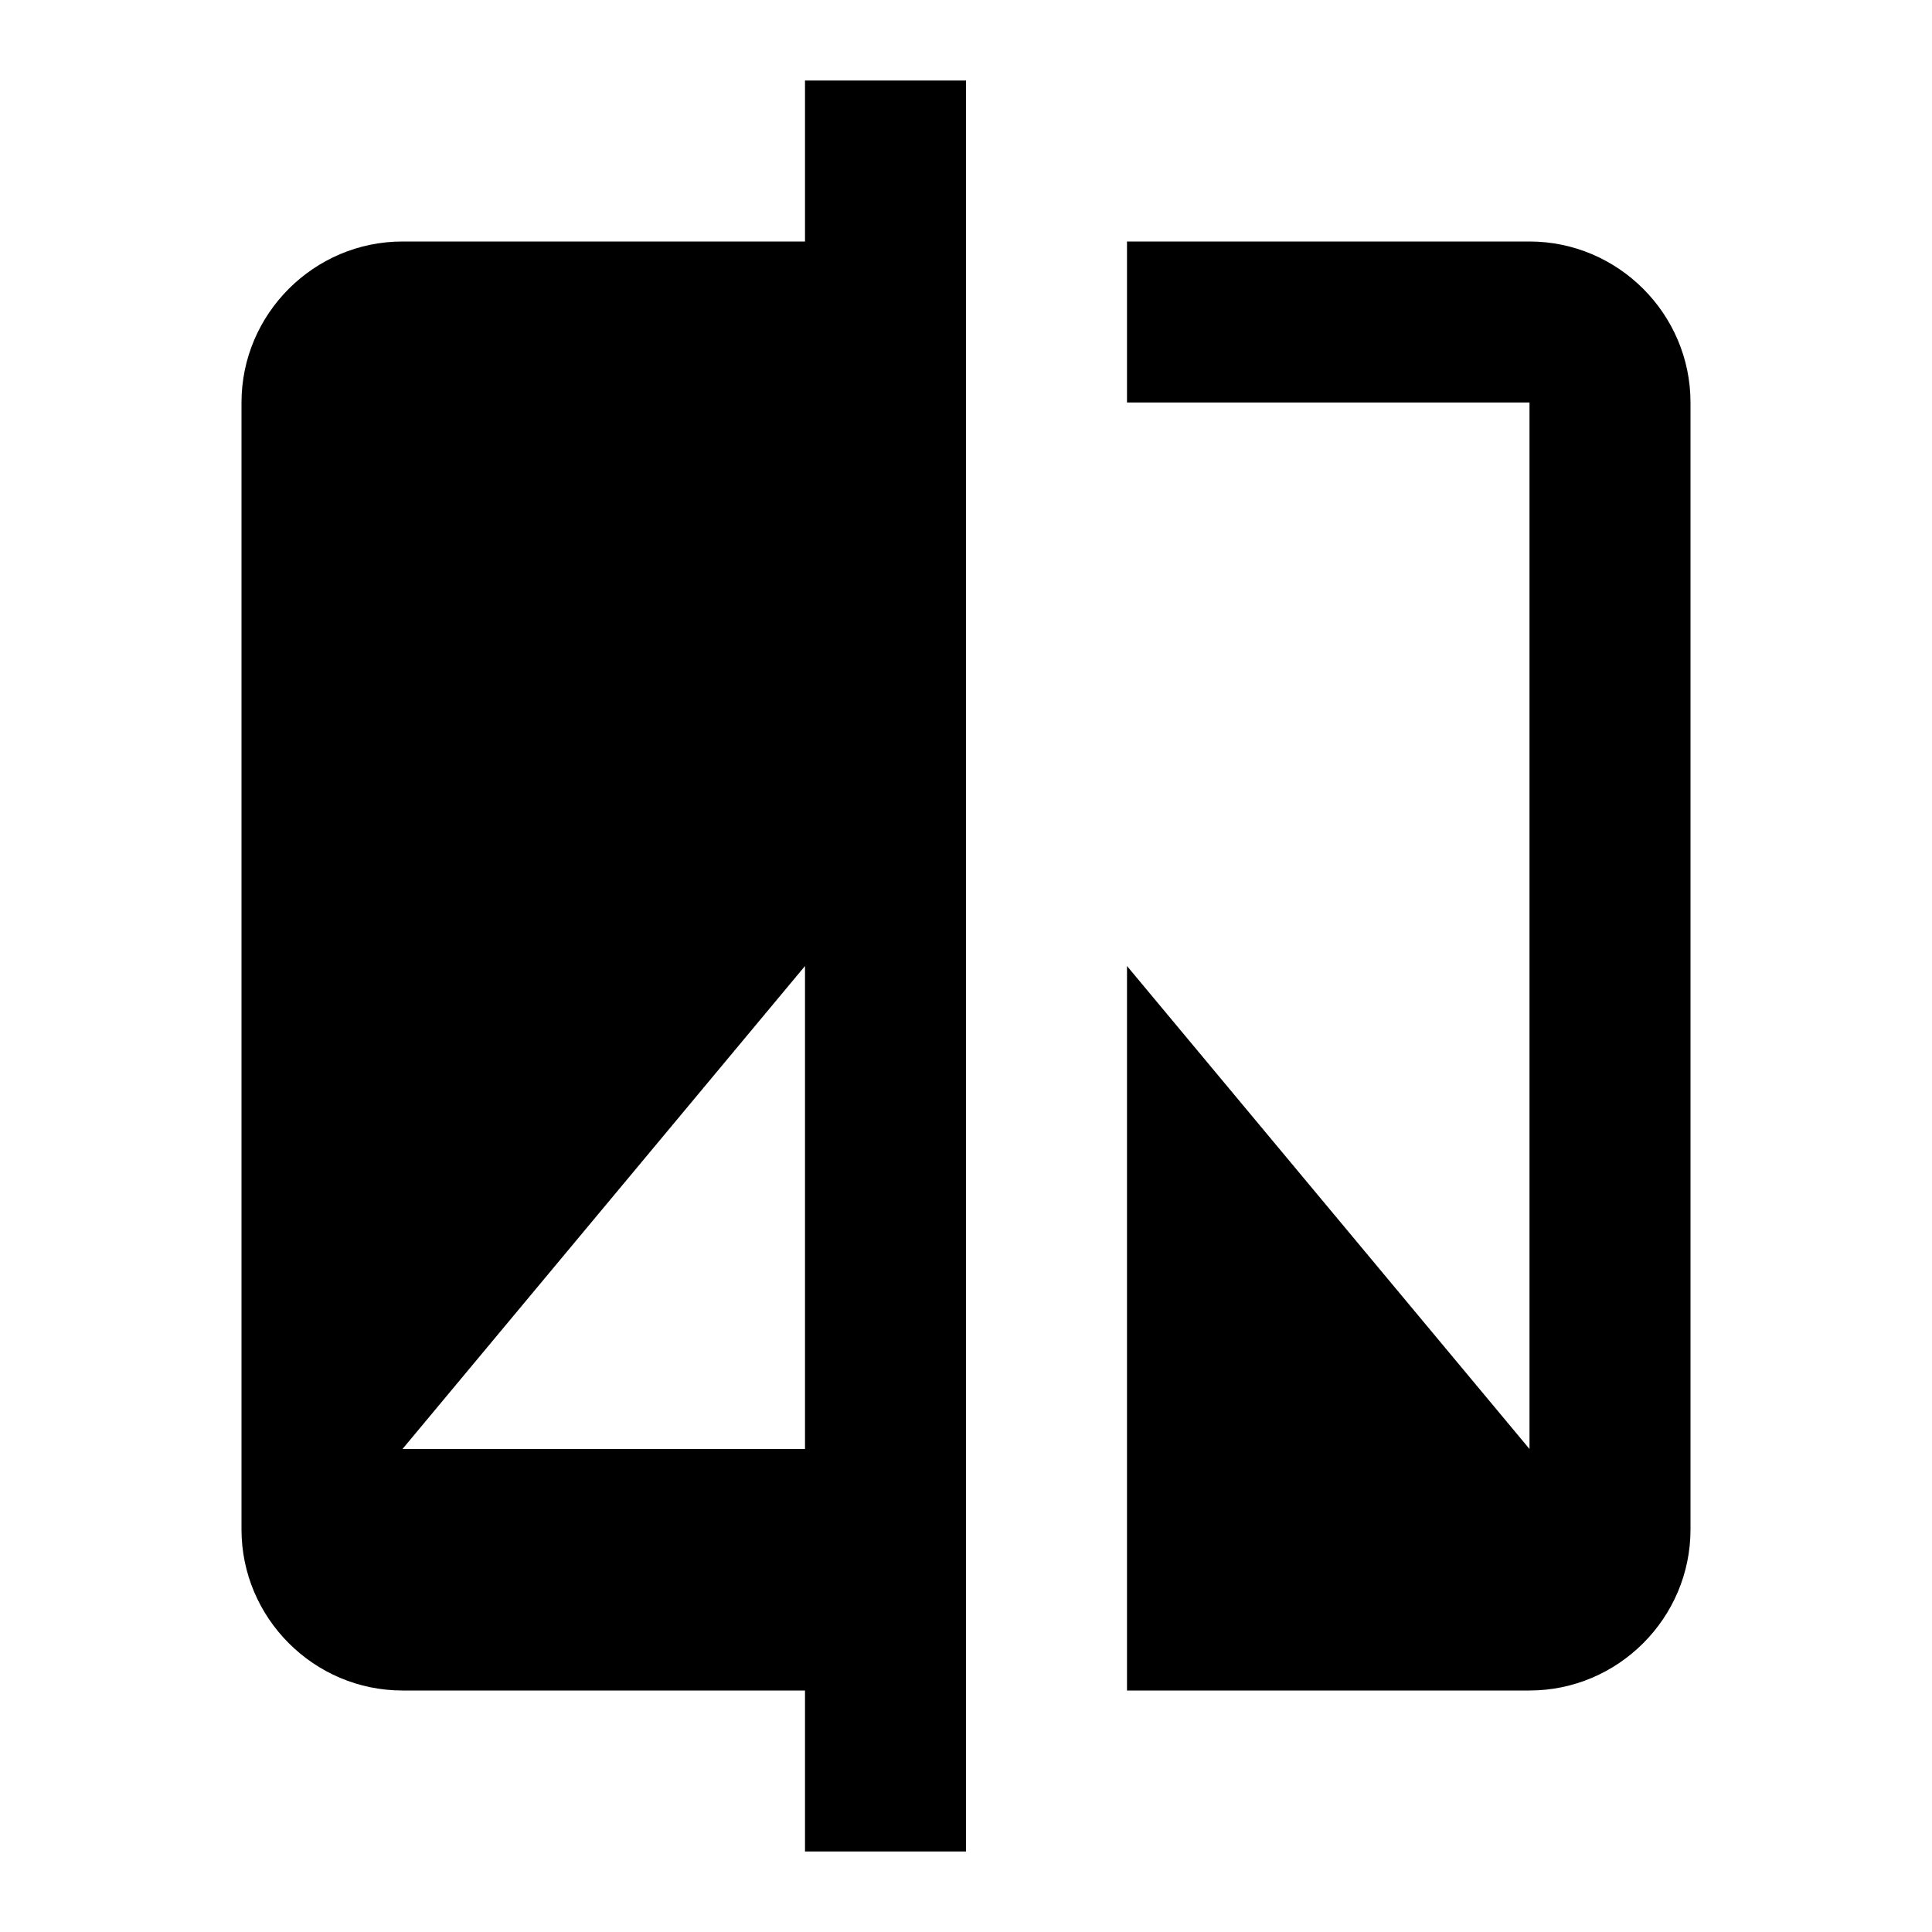
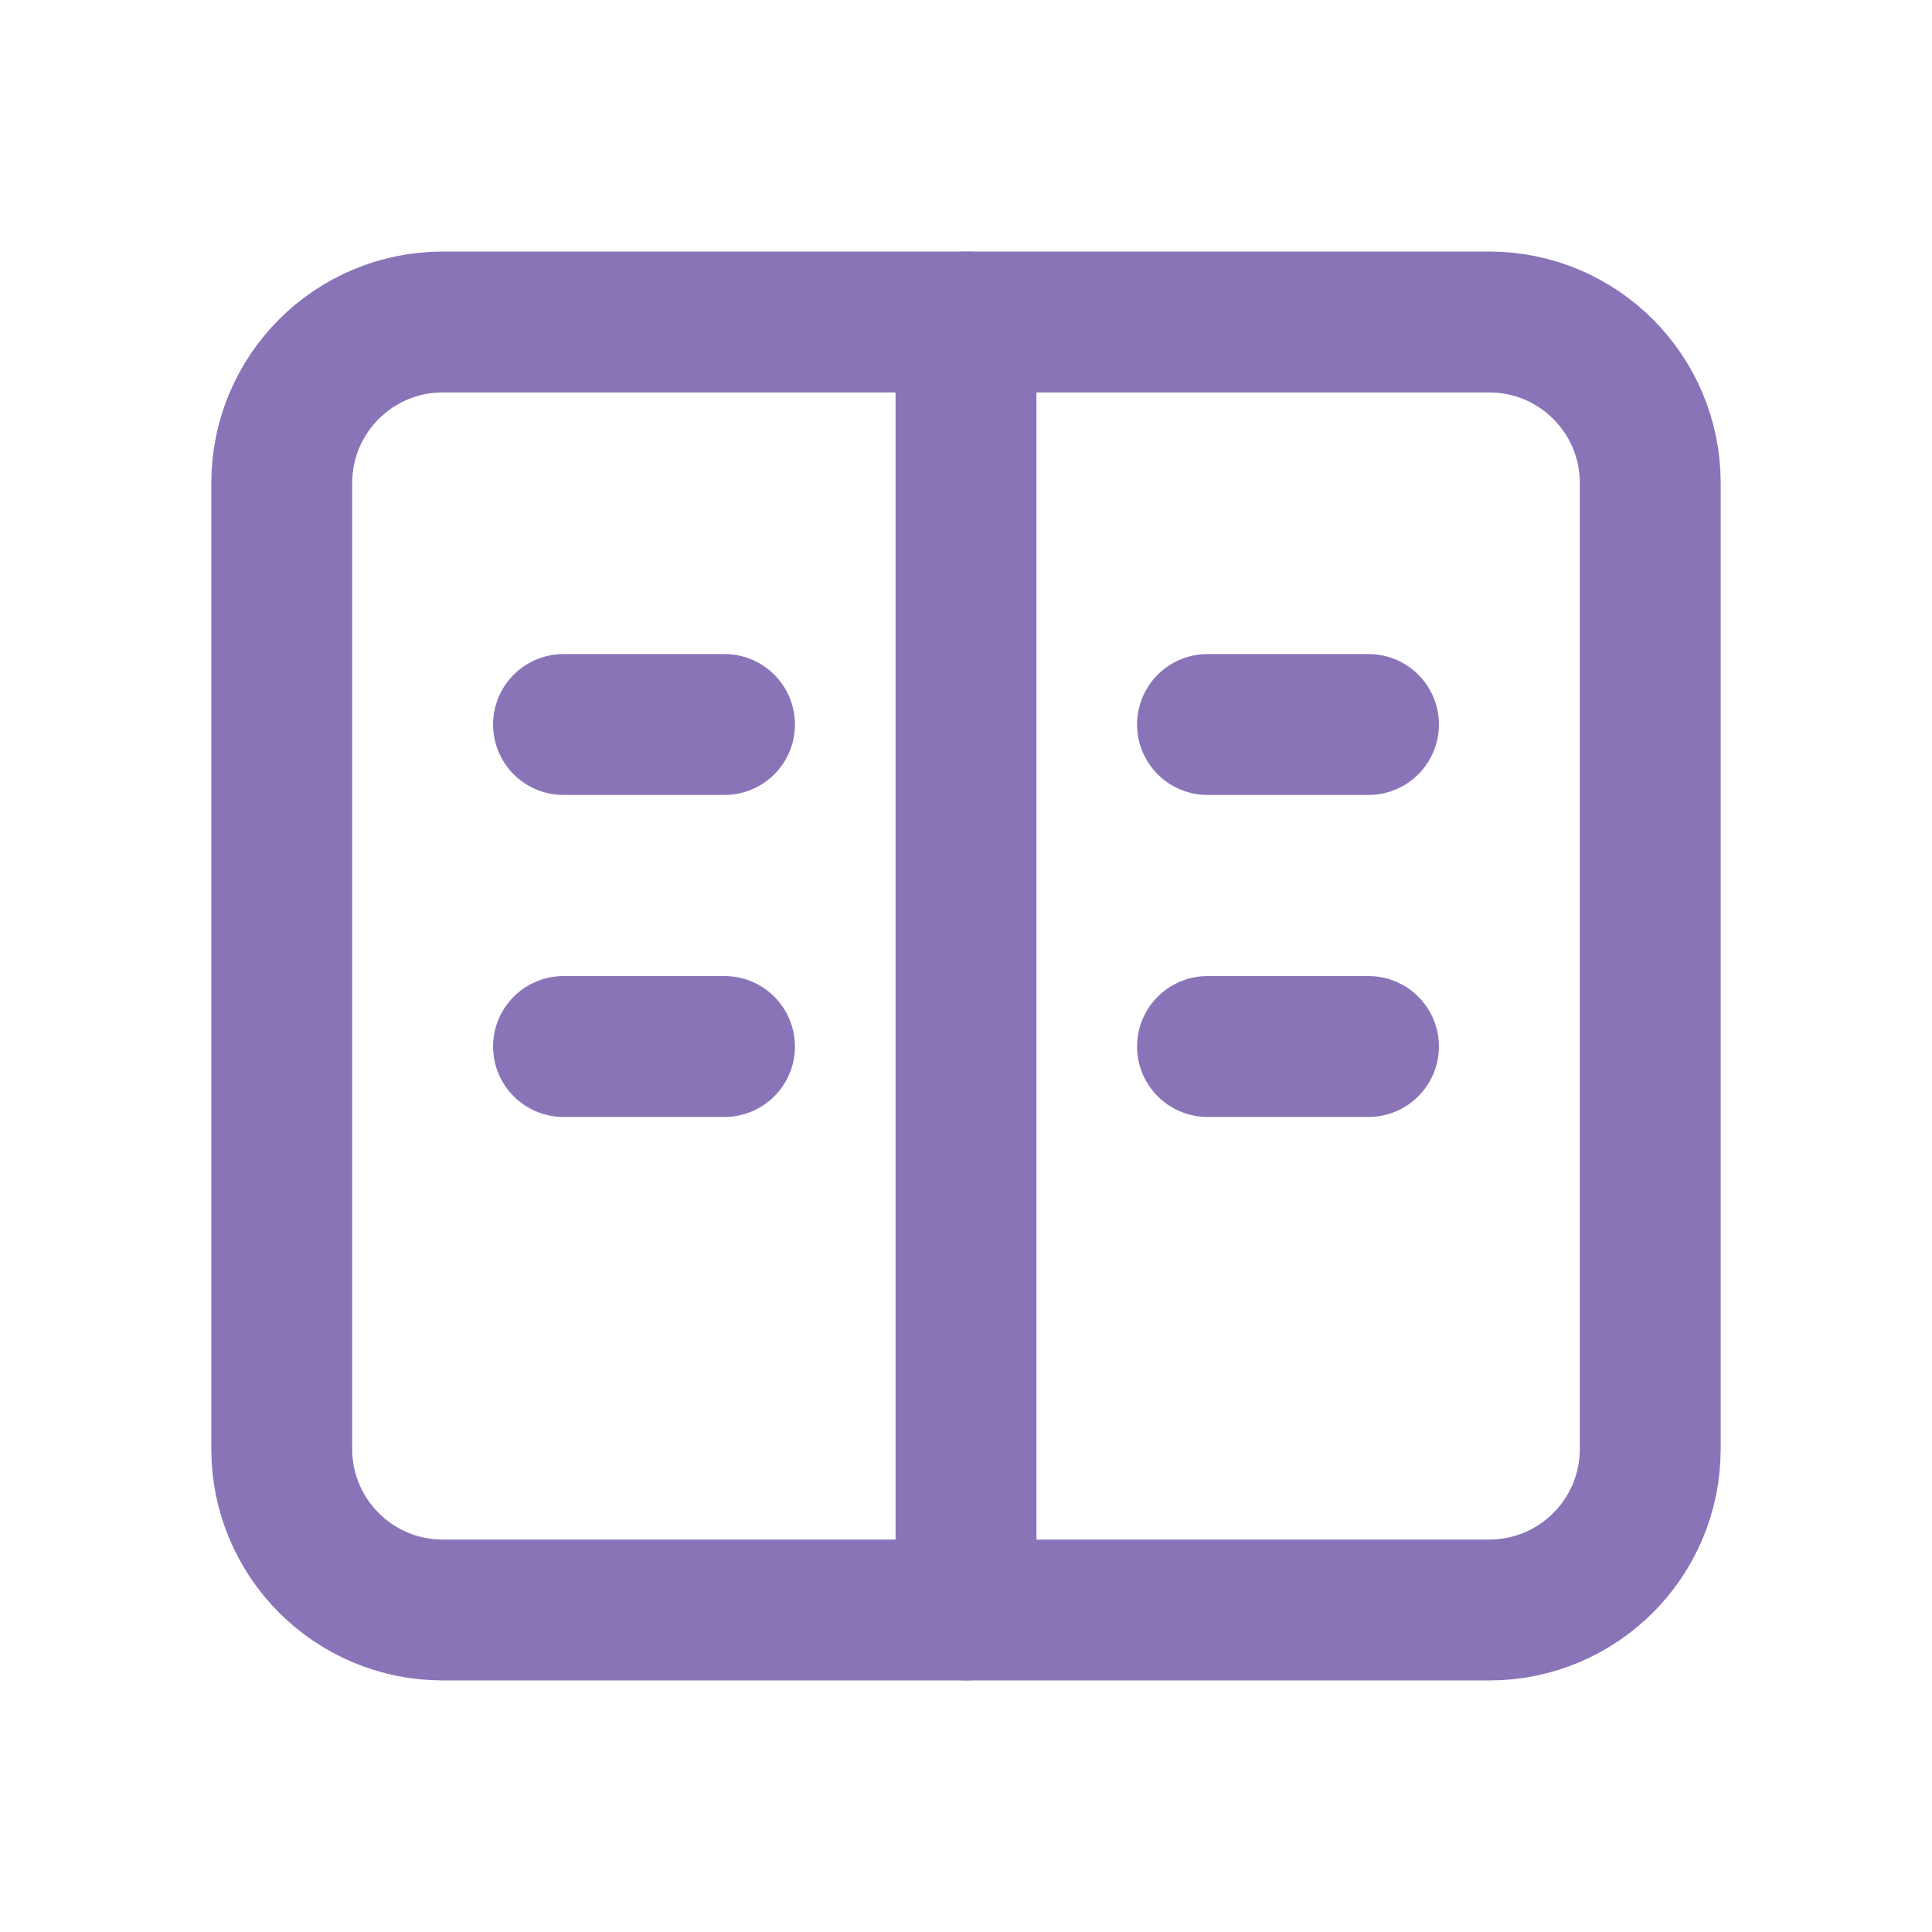
- <svg xmlns="http://www.w3.org/2000/svg" viewBox="0 0 24 24" fill="#000000">
-   <path d="M10 3H5c-1.1 0-2 .9-2 2v14c0 1.1.9 2 2 2h5v2h2V1h-2v2zm0 15H5l5-6v6zm9-15h-5v2h5v13l-5-6v9h5c1.1 0 2-.9 2-2V5c0-1.1-.9-2-2-2z" />
+ <svg xmlns="http://www.w3.org/2000/svg" viewBox="0 0 24 24" fill="none" stroke="#8a74b8" stroke-width="1.75" stroke-linecap="round" stroke-linejoin="round">
+   <rect x="3.5" y="4" width="17" height="16" rx="2" />
+   <path d="M12 4v16M7 9h2M7 13h2m6-4h2m-2 4h2" />
</svg>
